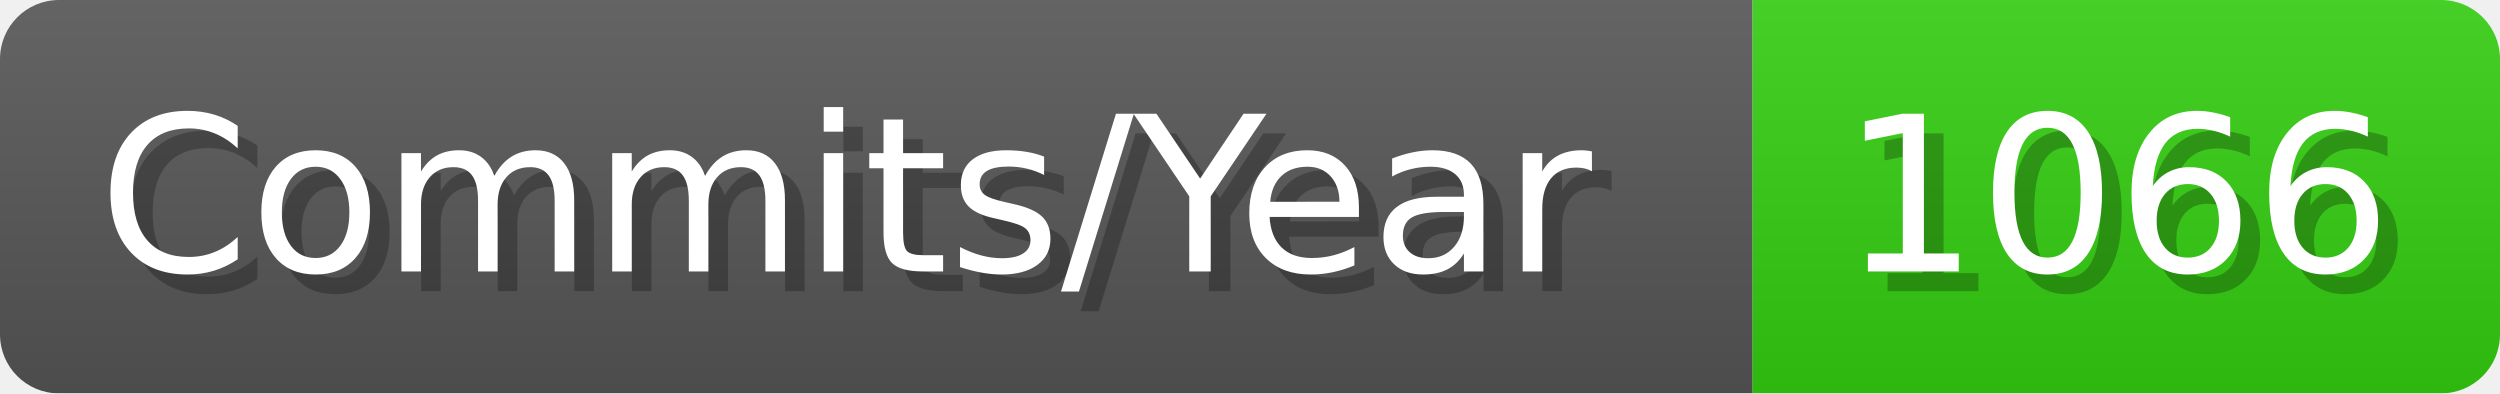
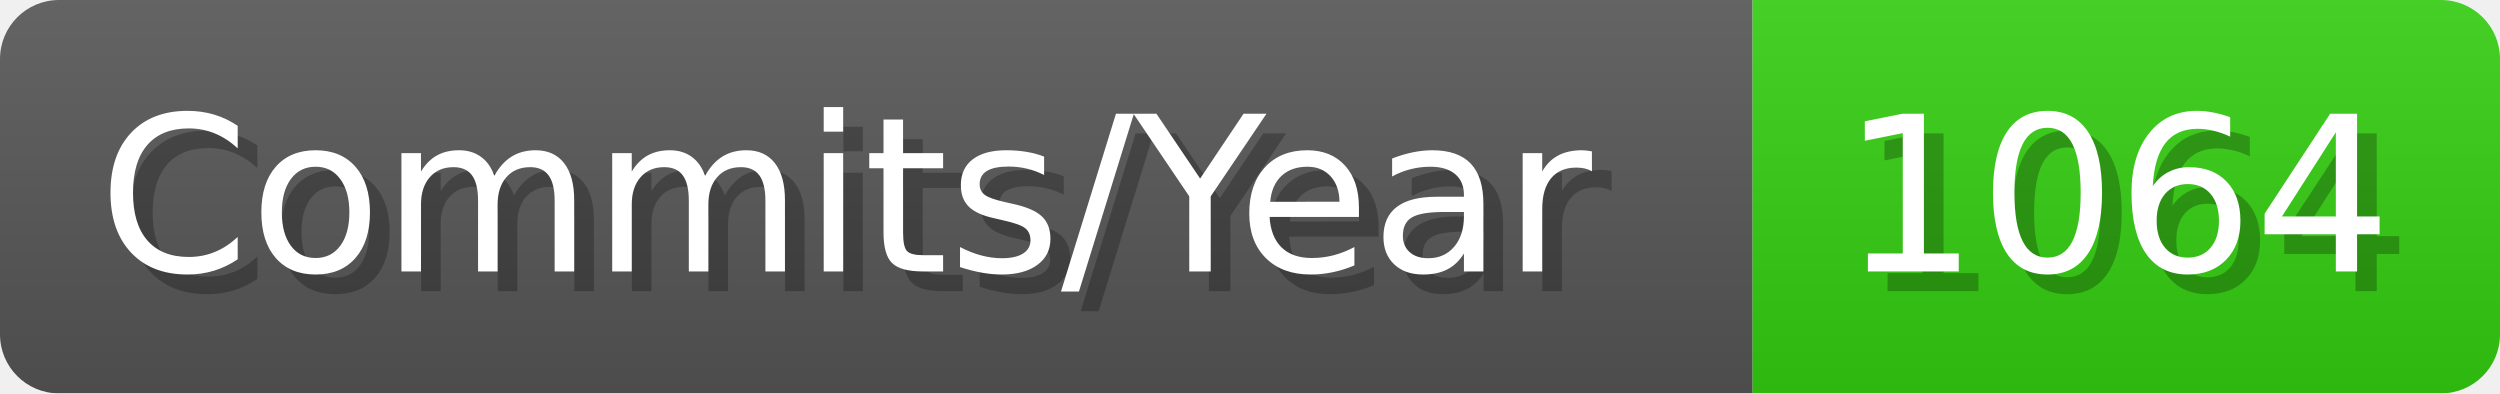
- <svg xmlns="http://www.w3.org/2000/svg" width="127.1" height="20" viewBox="0 0 1271 200" role="img" aria-label="Commits/Year: 1066">
+ <svg xmlns="http://www.w3.org/2000/svg" width="127.1" height="20" viewBox="0 0 1271 200" role="img" aria-label="Commits/Year: 1064">
  <linearGradient id="aUPdi" x2="0" y2="100%">
    <stop offset="0" stop-opacity=".1" stop-color="#EEE" />
    <stop offset="1" stop-opacity=".1" />
  </linearGradient>
  <mask id="WfAiQ">
    <rect width="1271" height="200" rx="30" fill="#FFF" />
  </mask>
  <g mask="url(#WfAiQ)">
    <rect width="891" height="200" fill="#555" />
    <rect width="380" height="200" fill="#3C1" x="891" />
    <rect width="1271" height="200" fill="url(#aUPdi)" />
  </g>
  <g aria-hidden="true" fill="#fff" text-anchor="start" font-family="Verdana,DejaVu Sans,sans-serif" font-size="110">
    <text x="60" y="148" textLength="791" fill="#000" opacity="0.25">Commits/Year</text>
    <text x="50" y="138" textLength="791">Commits/Year</text>
-     <text x="946" y="148" textLength="280" fill="#000" opacity="0.25">1066</text>
-     <text x="936" y="138" textLength="280">1066</text>
+     <text x="946" y="148" textLength="280" fill="#000" opacity="0.25">1064</text>
+     <text x="936" y="138" textLength="280">1064</text>
  </g>
</svg>
